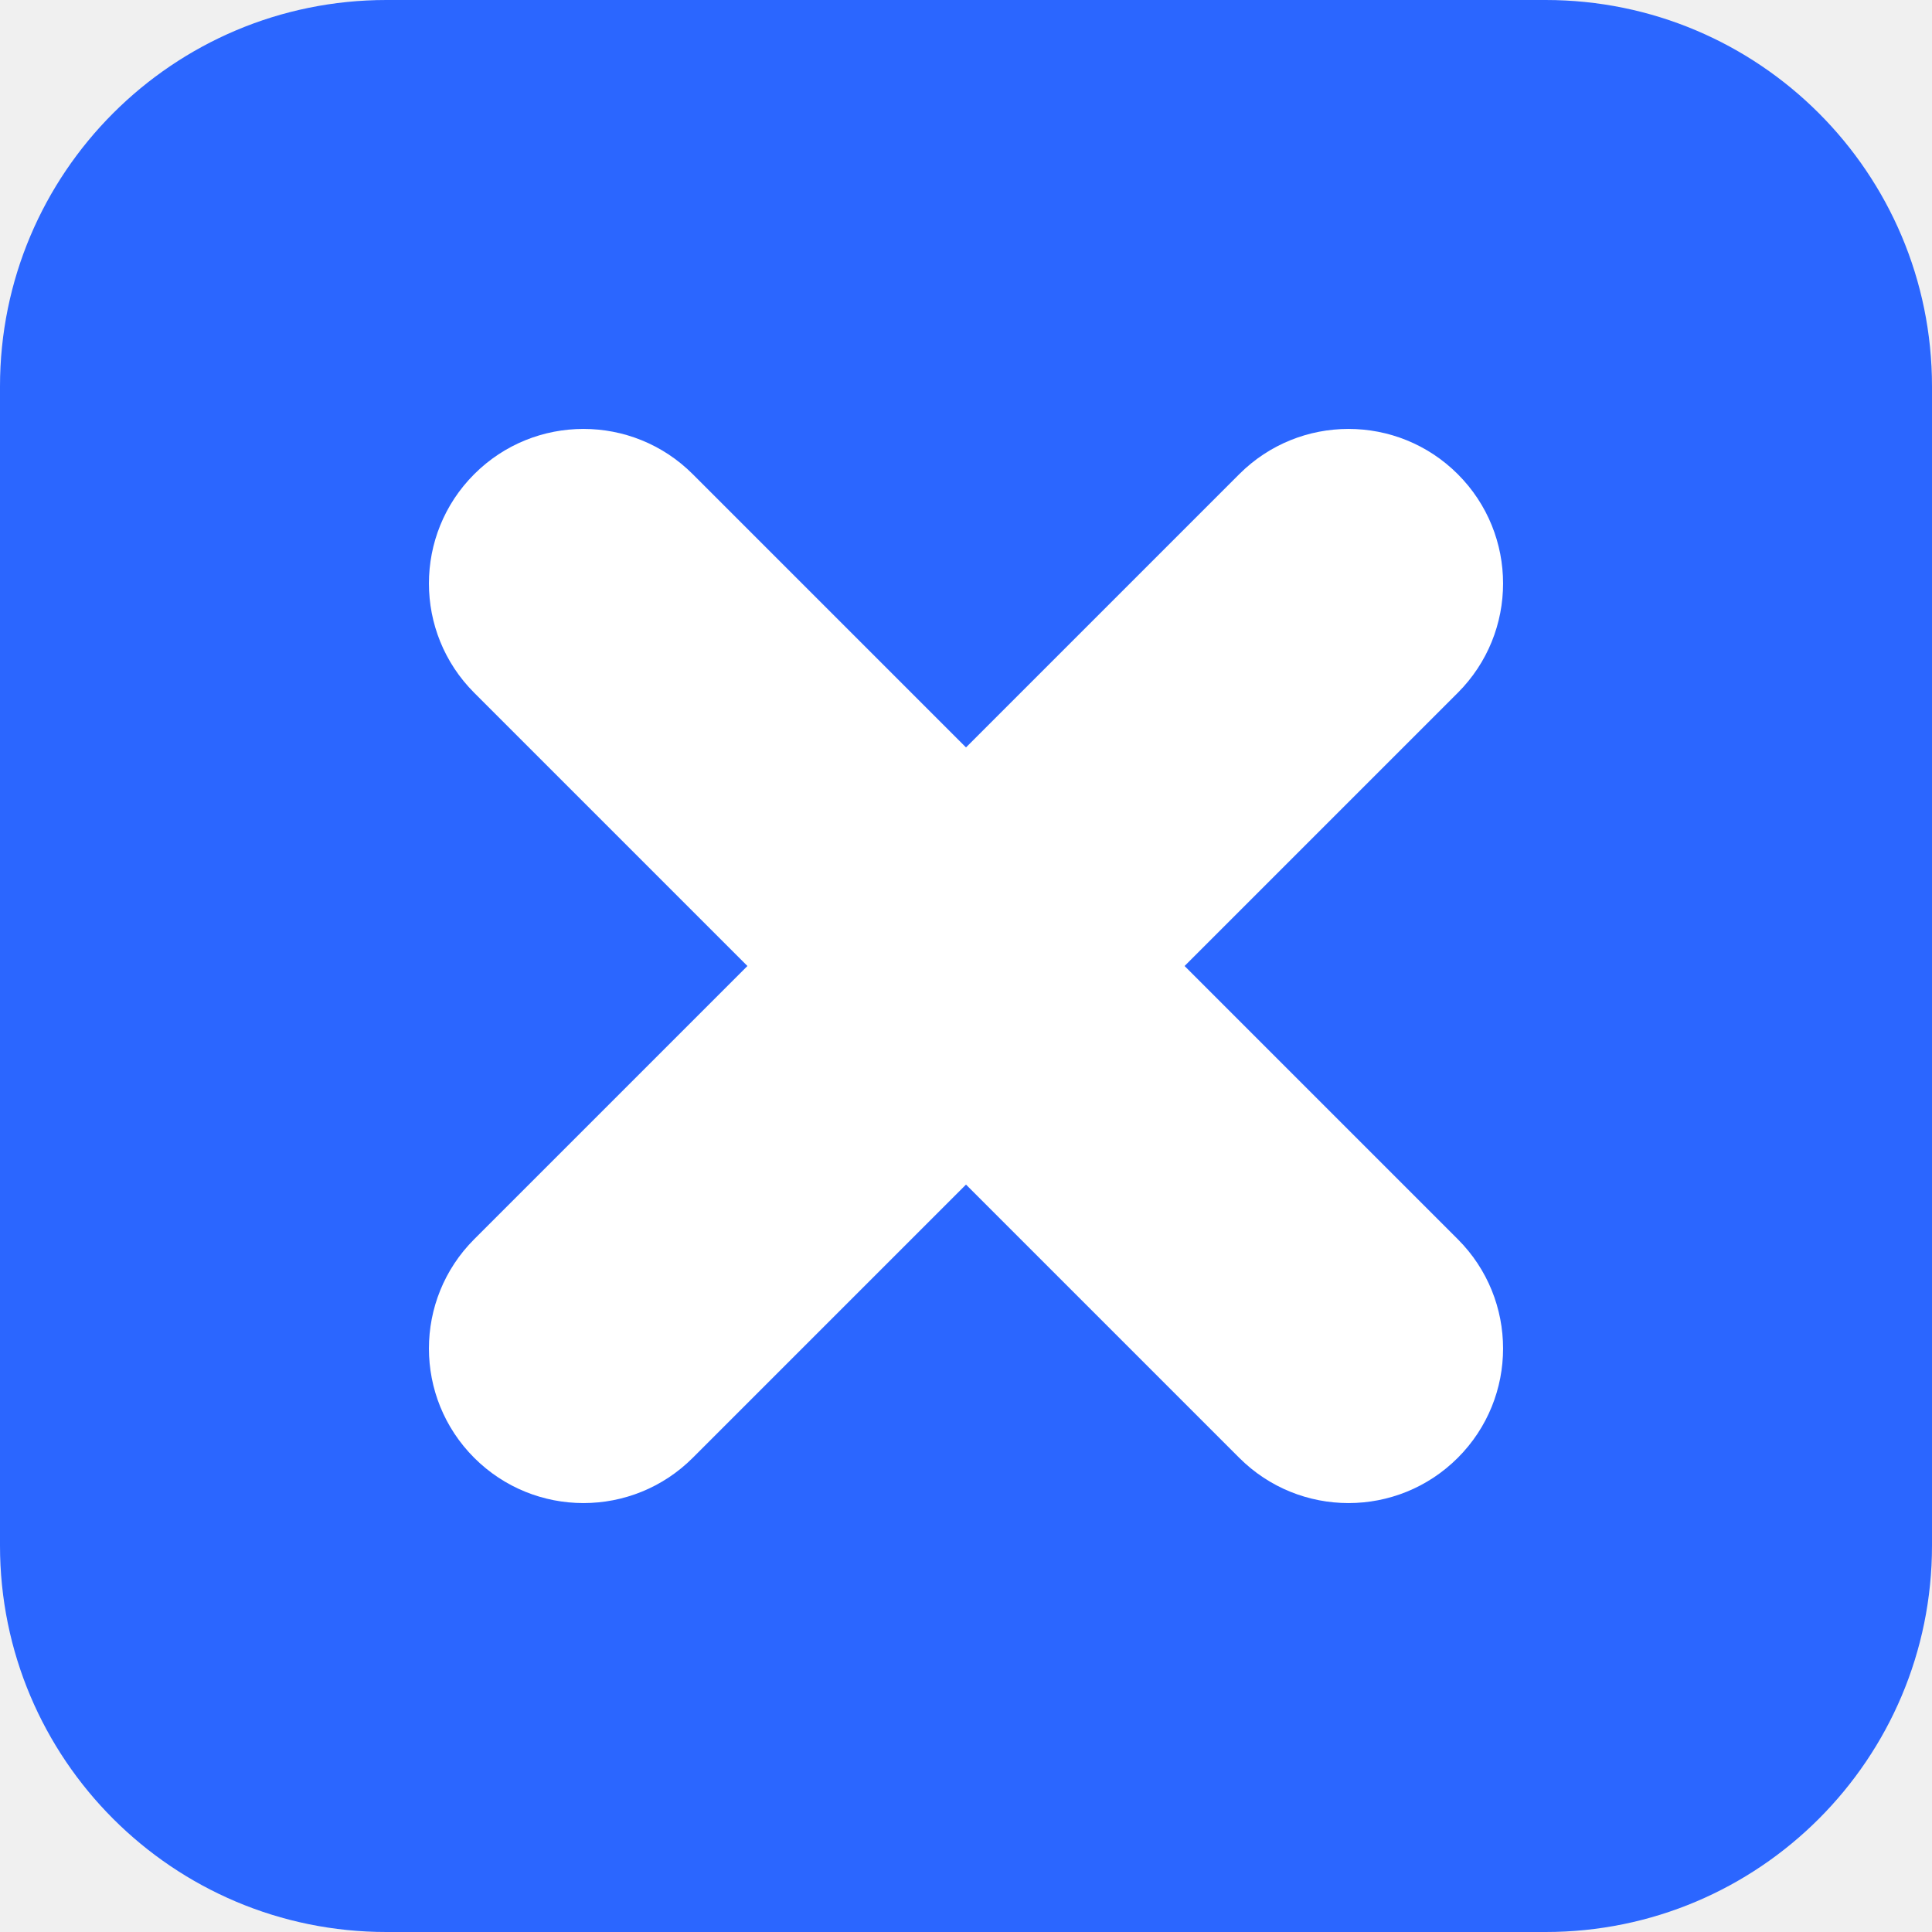
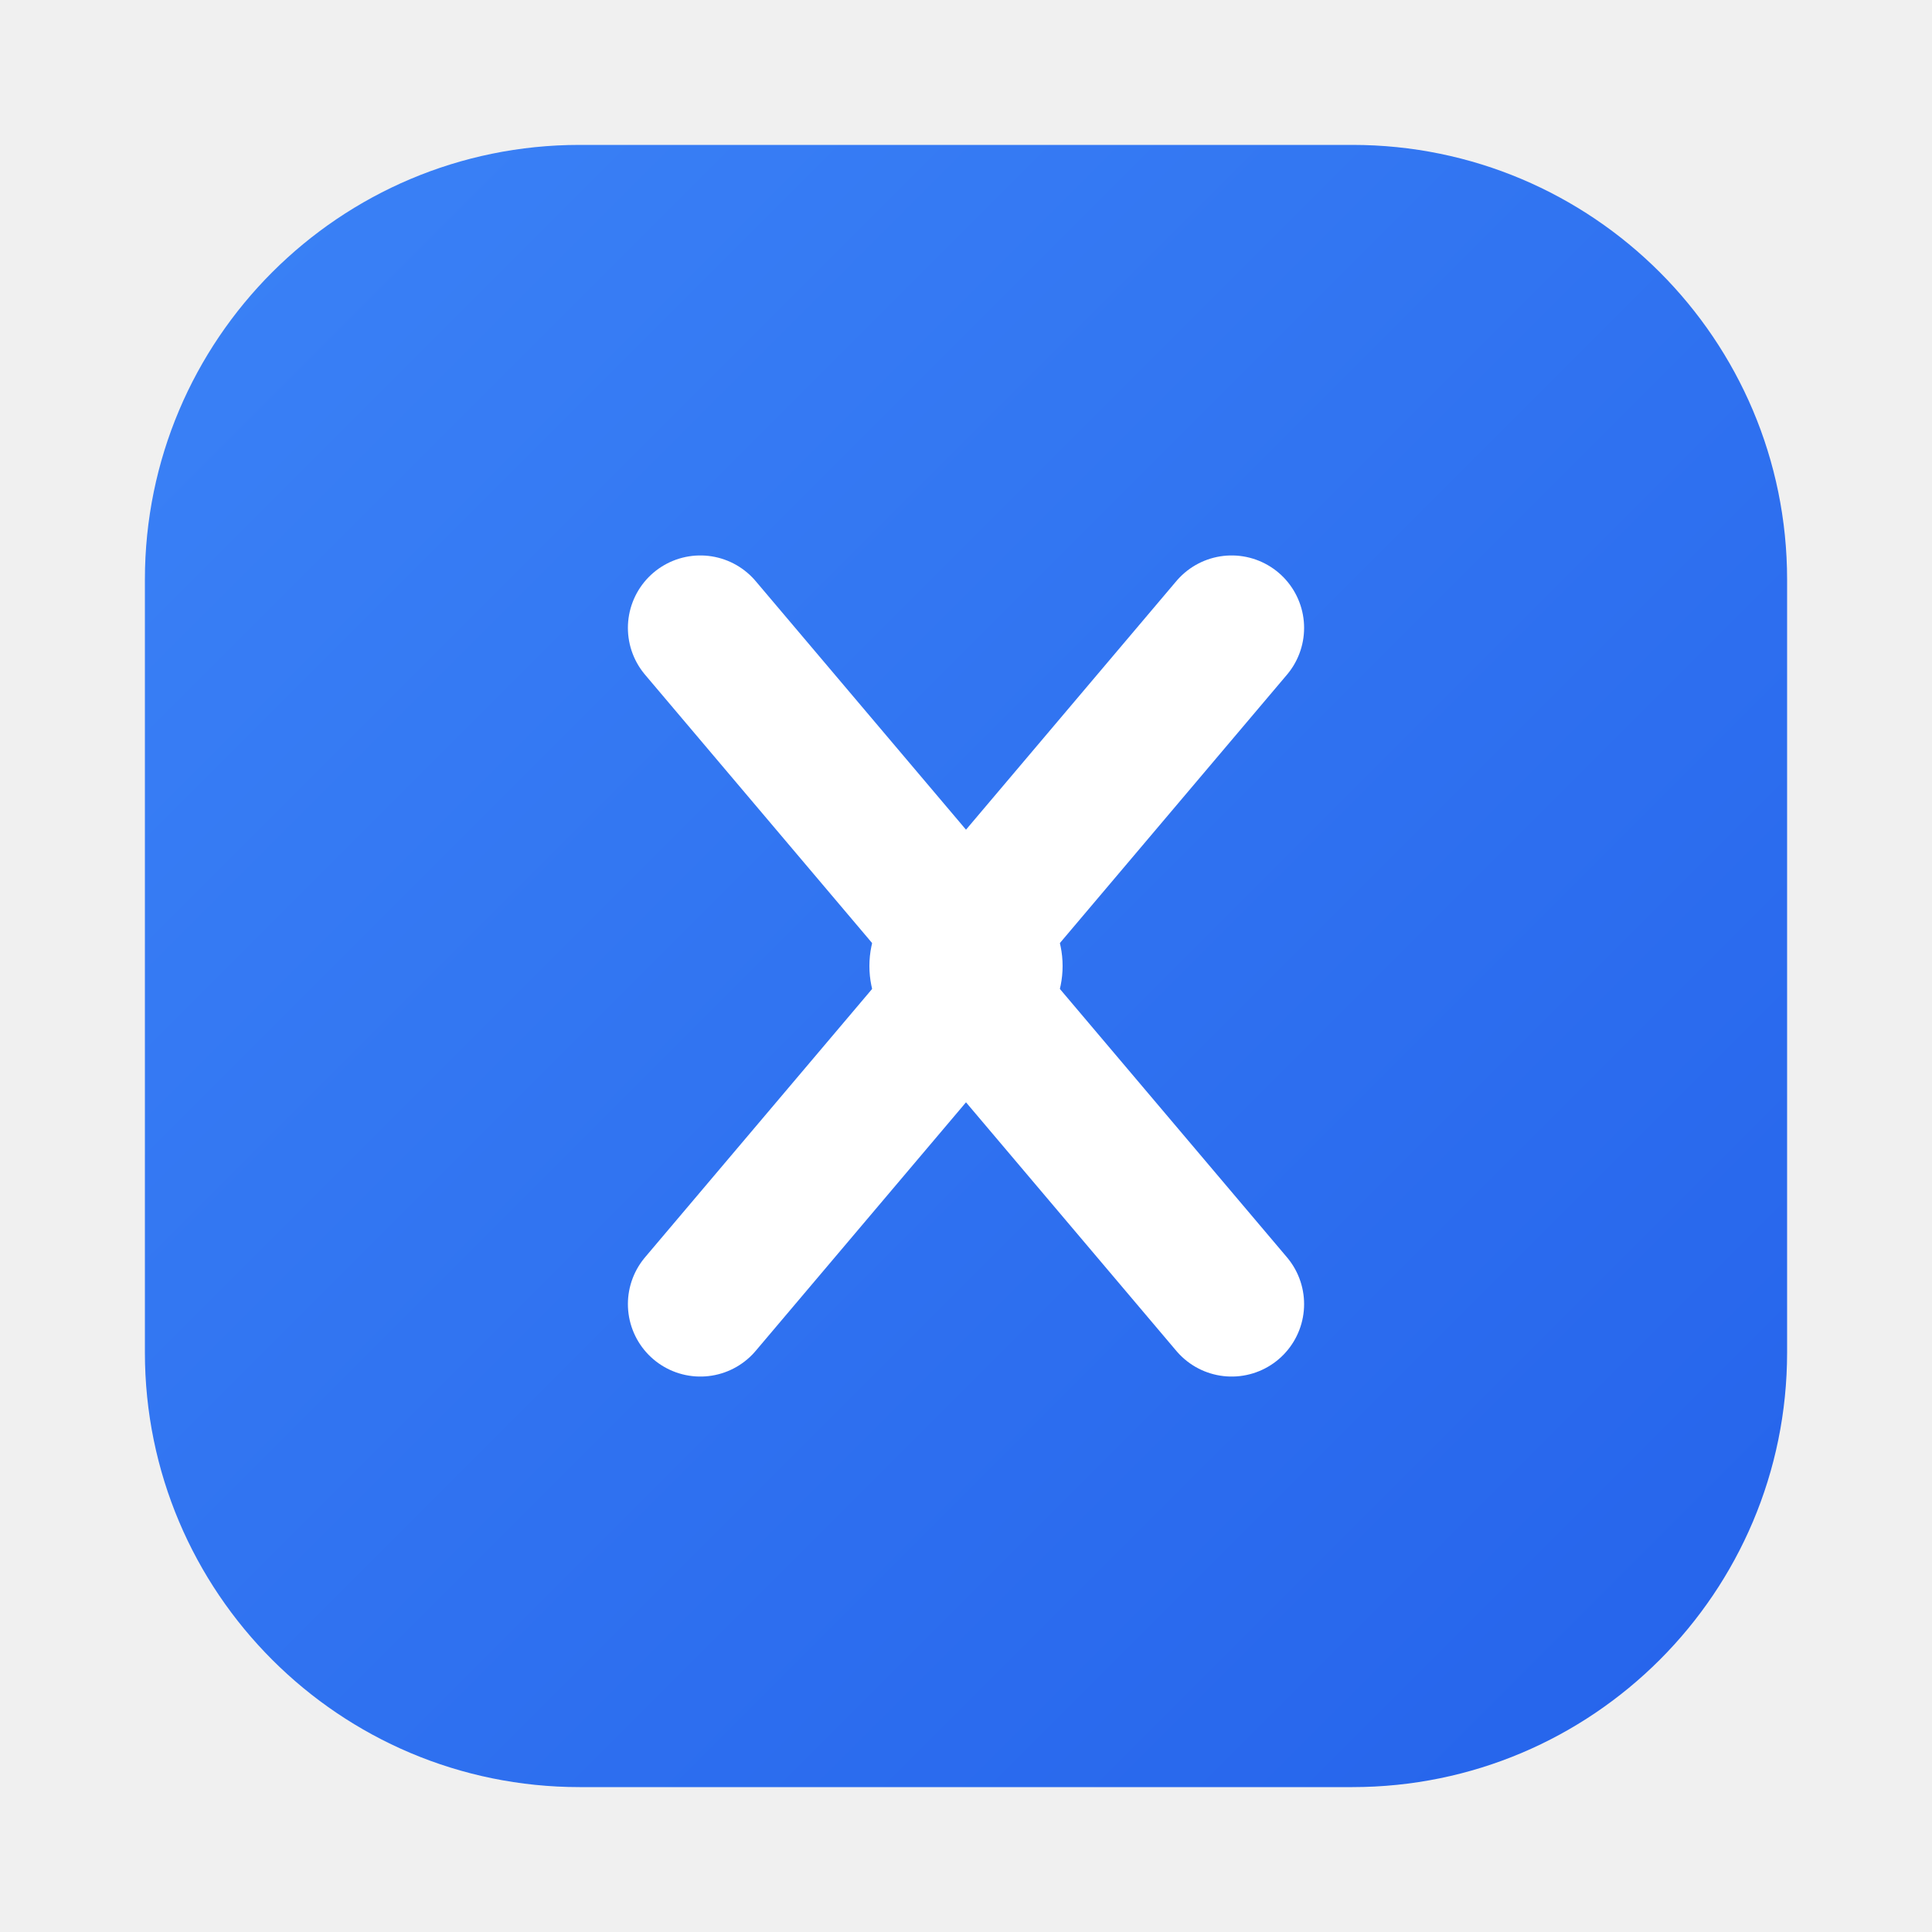
- <svg xmlns="http://www.w3.org/2000/svg" width="100" height="100" viewBox="0 0 100 100">
-   <rect width="100" height="100" rx="20" fill="#2B66FF" />
-   <rect x="42" y="14" width="16" height="72" rx="8" transform="rotate(45 50 50)" fill="#fff" />
-   <rect x="42" y="14" width="16" height="72" rx="8" transform="rotate(-45 50 50)" fill="#fff" />
+ <svg xmlns="http://www.w3.org/2000/svg" viewBox="0 0 160 160" role="img" aria-label="xend logo">
+   <defs>
+     <linearGradient id="xendGradient" x1="0%" y1="0%" x2="100%" y2="100%">
+       <stop offset="0%" stop-color="#3B82F6" />
+       <stop offset="100%" stop-color="#2563EB" />
+     </linearGradient>
+   </defs>
+   <rect x="12" y="12" width="136" height="136" rx="36" fill="url(#xendGradient)" />
+   <path d="M58 52L80 78L102 52" fill="none" stroke="#FFFFFF" stroke-width="12" stroke-linecap="round" stroke-linejoin="round" />
+   <path d="M102 108L80 82L58 108" fill="none" stroke="#FFFFFF" stroke-width="12" stroke-linecap="round" stroke-linejoin="round" />
+   <circle cx="80" cy="80" r="8" fill="#FFFFFF" />
</svg>
